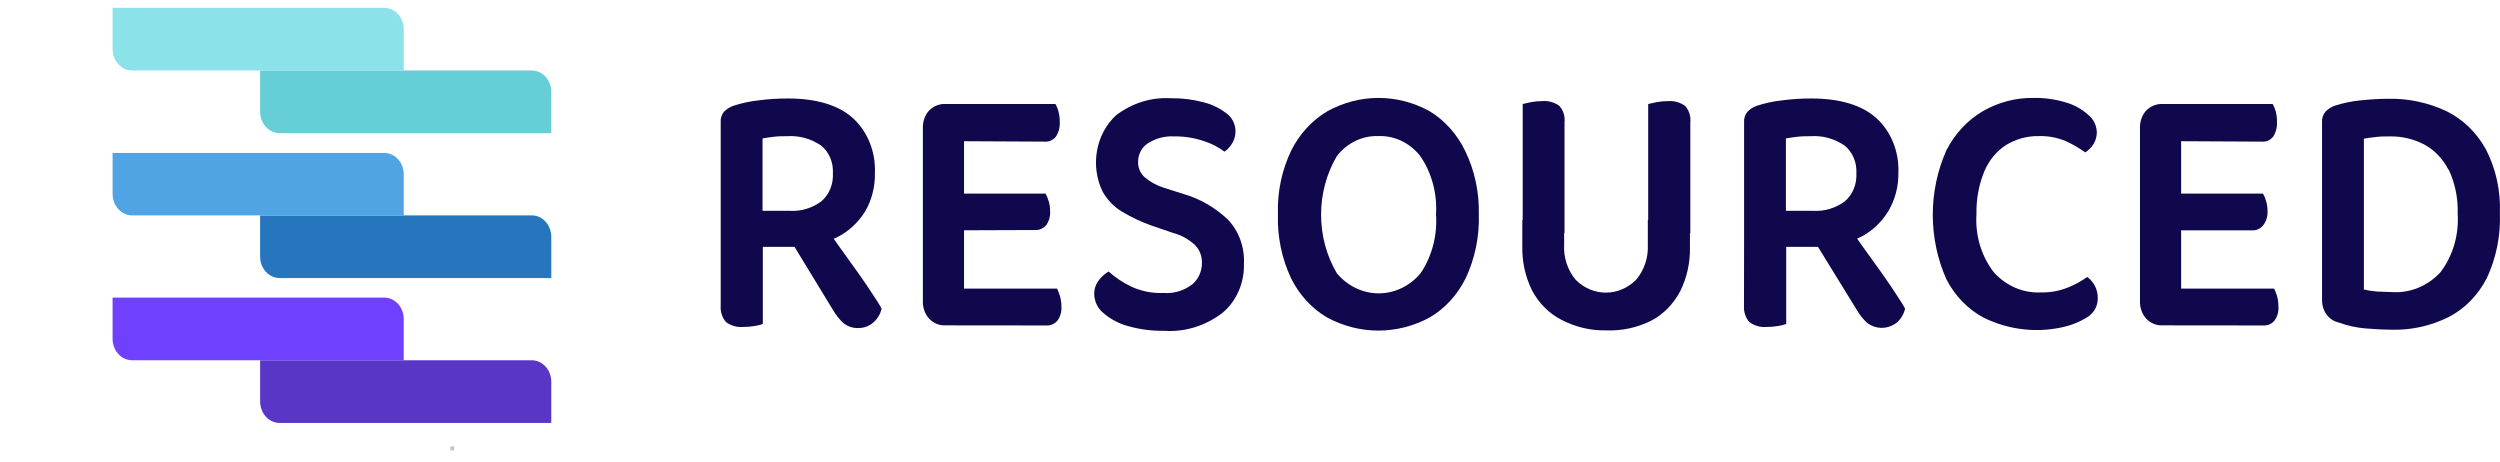
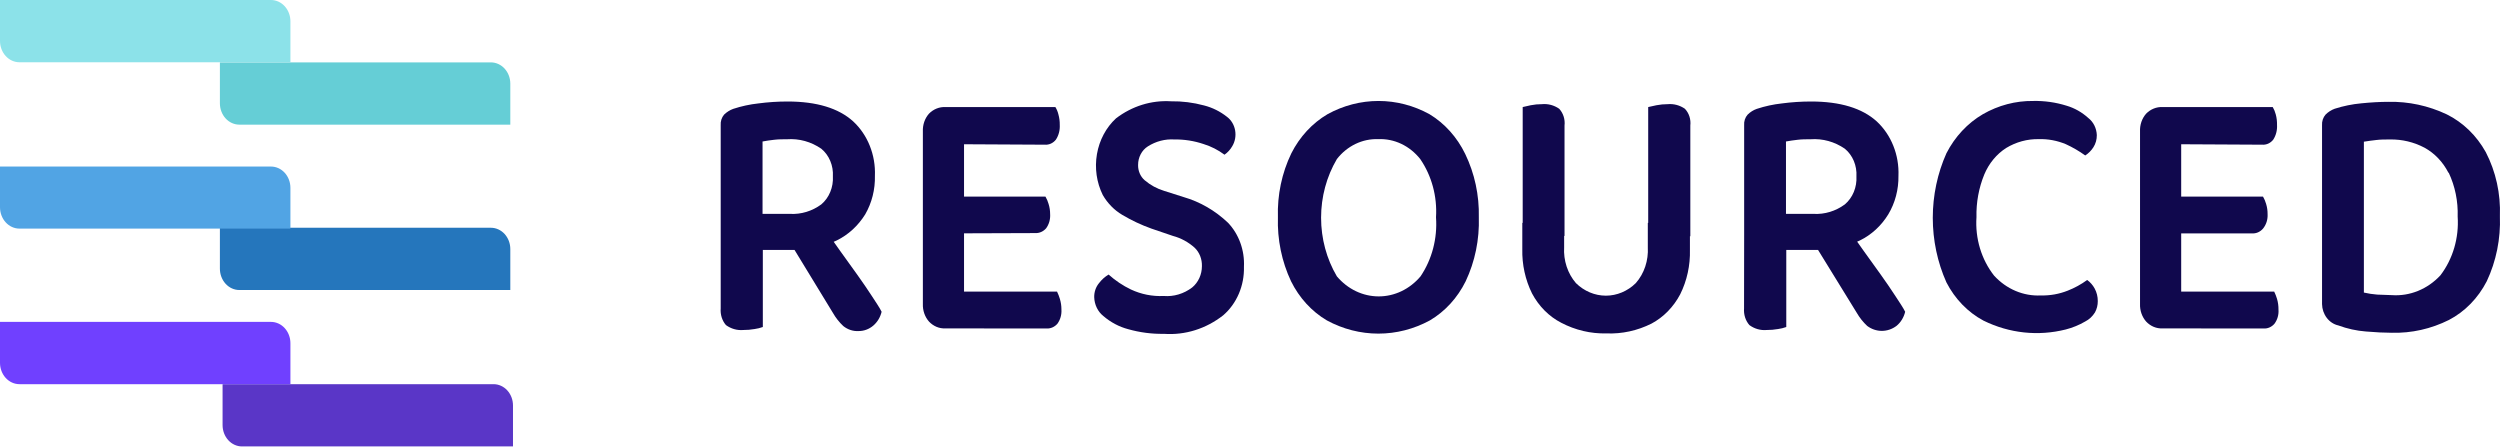
- <svg xmlns="http://www.w3.org/2000/svg" width="168" height="31" viewBox="0 0 168 31" fill="none">
-   <path d="M53.296 16.59H48.431V8.214C48.421 8.084 48.437 7.953 48.476 7.829C48.516 7.706 48.578 7.593 48.66 7.498C48.839 7.324 49.048 7.193 49.275 7.111C49.825 6.93 50.39 6.808 50.962 6.746C51.612 6.66 52.267 6.617 52.923 6.617C54.884 6.617 56.355 7.068 57.33 7.949C57.813 8.396 58.197 8.958 58.45 9.593C58.704 10.228 58.822 10.918 58.794 11.611C58.816 12.527 58.588 13.43 58.14 14.204C57.663 14.969 57.003 15.574 56.231 15.953C55.307 16.398 54.305 16.616 53.296 16.59V16.59ZM48.431 15.516H51.262V21.771C51.084 21.835 50.9 21.881 50.713 21.907C50.46 21.951 50.204 21.972 49.948 21.971C49.538 22.008 49.128 21.891 48.784 21.642C48.656 21.494 48.559 21.317 48.498 21.125C48.437 20.932 48.414 20.727 48.431 20.524V15.516ZM51.243 14.168H53.093C53.837 14.209 54.573 13.986 55.192 13.531C55.452 13.31 55.659 13.023 55.794 12.695C55.93 12.366 55.99 12.006 55.97 11.646C55.99 11.291 55.93 10.935 55.794 10.611C55.659 10.287 55.452 10.005 55.192 9.791C54.505 9.317 53.7 9.094 52.89 9.153C52.596 9.153 52.302 9.153 52.021 9.189C51.739 9.225 51.478 9.253 51.243 9.303V14.168ZM52.916 15.809L55.322 15.05C55.695 15.587 56.081 16.125 56.473 16.676L57.611 18.26C57.977 18.776 58.304 19.248 58.591 19.693C58.879 20.137 59.108 20.467 59.245 20.746C59.156 21.118 58.956 21.447 58.678 21.681C58.401 21.916 58.059 22.043 57.709 22.043C57.337 22.067 56.969 21.947 56.669 21.706C56.396 21.451 56.16 21.151 55.97 20.818L52.916 15.809Z" fill="#10084D" />
-   <path d="M64.783 16.798H62.017V8.63C62.007 8.41 62.039 8.19 62.109 7.985C62.18 7.779 62.289 7.591 62.429 7.433C62.578 7.283 62.751 7.166 62.941 7.09C63.131 7.013 63.333 6.979 63.534 6.989C63.782 6.989 64.03 7.016 64.273 7.068C64.445 7.096 64.616 7.136 64.783 7.19V16.798ZM62.017 12.005H64.783V21.663C64.616 21.716 64.445 21.757 64.273 21.785C64.03 21.837 63.782 21.863 63.534 21.864C63.331 21.875 63.128 21.84 62.938 21.761C62.748 21.682 62.575 21.561 62.429 21.405C62.291 21.249 62.183 21.064 62.112 20.861C62.041 20.657 62.009 20.44 62.017 20.223V12.005ZM63.534 9.483V6.989H70.922C71.015 7.14 71.083 7.307 71.125 7.484C71.19 7.716 71.221 7.957 71.216 8.2C71.235 8.55 71.142 8.897 70.955 9.182C70.863 9.297 70.748 9.388 70.618 9.446C70.489 9.505 70.349 9.529 70.21 9.518L63.534 9.483ZM63.534 15.48V13.008H70.255C70.345 13.161 70.416 13.328 70.465 13.502C70.534 13.721 70.569 13.951 70.569 14.183C70.592 14.526 70.497 14.866 70.301 15.136C70.206 15.245 70.091 15.33 69.964 15.385C69.836 15.441 69.699 15.466 69.562 15.458L63.534 15.48ZM63.534 21.864V19.392H71.033C71.109 19.548 71.173 19.711 71.223 19.879C71.293 20.11 71.329 20.352 71.328 20.596C71.351 20.939 71.255 21.279 71.059 21.549C70.965 21.657 70.85 21.742 70.722 21.798C70.595 21.854 70.458 21.878 70.321 21.871L63.534 21.864Z" fill="#10084D" />
-   <path d="M78.193 19.686C78.875 19.742 79.554 19.54 80.115 19.112C80.318 18.945 80.482 18.729 80.596 18.48C80.709 18.232 80.769 17.957 80.769 17.679C80.776 17.448 80.736 17.217 80.653 17.004C80.569 16.791 80.444 16.601 80.285 16.447C79.86 16.065 79.362 15.793 78.827 15.652L77.376 15.157C76.698 14.915 76.041 14.606 75.414 14.233C74.881 13.919 74.431 13.46 74.107 12.9C73.691 12.061 73.553 11.09 73.715 10.151C73.877 9.213 74.329 8.364 74.996 7.749C76.076 6.925 77.376 6.521 78.69 6.602C79.439 6.591 80.186 6.685 80.913 6.882C81.469 7.022 81.993 7.283 82.456 7.648C82.739 7.861 82.934 8.186 83 8.554C83.066 8.923 82.997 9.305 82.809 9.619C82.676 9.85 82.497 10.046 82.286 10.192C81.856 9.871 81.381 9.629 80.88 9.475C80.245 9.261 79.583 9.157 78.919 9.167C78.295 9.127 77.674 9.289 77.134 9.633C76.934 9.759 76.769 9.941 76.654 10.16C76.539 10.379 76.479 10.627 76.48 10.88C76.476 11.076 76.513 11.271 76.589 11.449C76.665 11.626 76.778 11.783 76.918 11.904C77.307 12.235 77.751 12.479 78.226 12.621L79.533 13.037C80.637 13.354 81.659 13.944 82.521 14.763C82.884 15.144 83.168 15.606 83.353 16.118C83.538 16.63 83.62 17.18 83.593 17.73C83.609 18.353 83.491 18.972 83.249 19.537C83.007 20.102 82.648 20.597 82.201 20.983C81.045 21.89 79.638 22.331 78.219 22.229C77.406 22.244 76.594 22.138 75.807 21.914C75.202 21.754 74.635 21.454 74.146 21.033C73.962 20.887 73.81 20.697 73.704 20.477C73.597 20.257 73.538 20.013 73.531 19.765C73.525 19.422 73.637 19.089 73.845 18.833C74.026 18.593 74.248 18.393 74.499 18.245C74.954 18.653 75.458 18.99 75.996 19.249C76.69 19.572 77.44 19.721 78.193 19.686Z" fill="#10084D" />
-   <path d="M99.377 14.398C99.424 15.89 99.12 17.37 98.494 18.697C97.943 19.811 97.107 20.725 96.088 21.326C95.012 21.911 93.827 22.215 92.626 22.215C91.425 22.215 90.241 21.911 89.164 21.326C88.146 20.725 87.31 19.811 86.758 18.697C86.133 17.37 85.829 15.89 85.876 14.398C85.828 12.903 86.139 11.421 86.778 10.099C87.341 8.984 88.186 8.071 89.21 7.469C90.273 6.885 91.447 6.581 92.636 6.581C93.826 6.581 94.999 6.885 96.062 7.469C97.082 8.085 97.916 9.014 98.461 10.142C99.096 11.45 99.411 12.916 99.377 14.398ZM96.5 14.398C96.587 12.997 96.211 11.608 95.441 10.486C95.092 10.044 94.657 9.694 94.168 9.462C93.679 9.23 93.149 9.122 92.617 9.146C92.091 9.126 91.569 9.236 91.088 9.468C90.607 9.7 90.179 10.048 89.838 10.486C89.145 11.66 88.777 13.028 88.777 14.427C88.777 15.825 89.145 17.193 89.838 18.367C90.197 18.792 90.631 19.131 91.115 19.362C91.599 19.594 92.121 19.713 92.649 19.713C93.177 19.713 93.699 19.594 94.183 19.362C94.667 19.131 95.102 18.792 95.46 18.367C96.232 17.224 96.601 15.815 96.5 14.398Z" fill="#10084D" />
-   <path d="M105.136 15.652H102.325V6.989L102.867 6.867C103.115 6.818 103.367 6.794 103.619 6.796C104.025 6.756 104.432 6.865 104.776 7.104C104.912 7.249 105.015 7.427 105.077 7.624C105.14 7.82 105.16 8.03 105.136 8.236V15.652ZM107.947 22.201C106.899 22.226 105.86 21.98 104.914 21.484C104.092 21.062 103.408 20.374 102.952 19.514C102.5 18.6 102.275 17.572 102.299 16.533V14.771H105.11V16.411C105.084 16.851 105.141 17.291 105.277 17.705C105.413 18.119 105.626 18.498 105.901 18.819C106.454 19.363 107.171 19.664 107.915 19.664C108.658 19.664 109.375 19.363 109.928 18.819C110.207 18.5 110.423 18.122 110.561 17.707C110.699 17.293 110.758 16.852 110.733 16.411V14.771H113.564V16.59C113.59 17.63 113.364 18.658 112.91 19.571C112.461 20.424 111.789 21.11 110.981 21.541C110.031 22.017 108.992 22.243 107.947 22.201V22.201ZM113.59 15.673H110.759V6.989L111.314 6.867C111.565 6.819 111.819 6.795 112.073 6.796C112.477 6.76 112.88 6.868 113.224 7.104C113.361 7.248 113.466 7.426 113.53 7.622C113.593 7.819 113.614 8.029 113.59 8.236V15.673Z" fill="#10084D" />
-   <path d="M122.067 16.59H117.203V8.214C117.193 8.083 117.208 7.952 117.249 7.828C117.29 7.704 117.354 7.592 117.438 7.498C117.616 7.323 117.825 7.191 118.053 7.111C118.603 6.93 119.168 6.808 119.74 6.746C120.39 6.66 121.045 6.616 121.701 6.617C123.662 6.617 125.133 7.068 126.108 7.949C126.591 8.396 126.975 8.958 127.229 9.593C127.482 10.228 127.6 10.918 127.572 11.611C127.587 12.531 127.348 13.435 126.886 14.204C126.414 14.971 125.754 15.577 124.983 15.953C124.065 16.393 123.07 16.611 122.067 16.59V16.59ZM117.203 15.516H120.034V21.771C119.855 21.835 119.671 21.881 119.485 21.907C119.229 21.951 118.972 21.972 118.713 21.971C118.305 22.008 117.897 21.891 117.556 21.642C117.427 21.494 117.328 21.318 117.266 21.125C117.204 20.933 117.18 20.728 117.196 20.524L117.203 15.516ZM120.014 14.168H121.871C122.615 14.209 123.351 13.986 123.97 13.531C124.23 13.31 124.437 13.023 124.573 12.695C124.708 12.366 124.768 12.006 124.748 11.646C124.769 11.291 124.708 10.935 124.573 10.611C124.437 10.287 124.23 10.005 123.97 9.791C123.283 9.317 122.478 9.094 121.668 9.153C121.368 9.153 121.08 9.153 120.799 9.189C120.518 9.225 120.256 9.253 120.014 9.303V14.168ZM121.688 15.809L124.1 15.05C124.473 15.587 124.859 16.125 125.251 16.676L126.389 18.26C126.755 18.776 127.082 19.248 127.369 19.693C127.657 20.137 127.886 20.467 128.023 20.746C127.932 21.128 127.725 21.464 127.435 21.699C127.146 21.915 126.804 22.031 126.454 22.031C126.104 22.031 125.762 21.915 125.473 21.699C125.198 21.444 124.96 21.144 124.767 20.811L121.688 15.809Z" fill="#10084D" />
-   <path d="M140.906 8.874C140.91 9.166 140.83 9.451 140.677 9.69C140.533 9.916 140.345 10.104 140.128 10.242C139.715 9.945 139.277 9.691 138.82 9.483C138.243 9.242 137.627 9.128 137.009 9.146C136.242 9.13 135.485 9.335 134.813 9.741C134.167 10.156 133.653 10.779 133.342 11.525C132.974 12.425 132.795 13.405 132.819 14.391C132.723 15.82 133.149 17.232 134.002 18.317C134.413 18.766 134.905 19.117 135.446 19.346C135.988 19.575 136.567 19.679 137.147 19.65C137.761 19.666 138.373 19.556 138.951 19.327C139.412 19.147 139.851 18.907 140.259 18.611C140.464 18.758 140.636 18.954 140.762 19.184C140.9 19.44 140.973 19.732 140.971 20.03C140.974 20.297 140.908 20.56 140.782 20.789C140.619 21.054 140.393 21.264 140.128 21.398C139.715 21.638 139.276 21.819 138.82 21.936C136.967 22.404 135.024 22.195 133.289 21.341C132.24 20.78 131.371 19.883 130.798 18.769C130.196 17.419 129.883 15.936 129.883 14.434C129.883 12.931 130.196 11.449 130.798 10.099C131.369 8.983 132.22 8.07 133.25 7.469C134.29 6.872 135.449 6.567 136.624 6.581C137.381 6.563 138.137 6.669 138.866 6.896C139.405 7.054 139.907 7.337 140.337 7.727C140.506 7.858 140.644 8.03 140.743 8.228C140.841 8.427 140.897 8.648 140.906 8.874V8.874Z" fill="#10084D" />
-   <path d="M146.572 16.798H143.807V8.63C143.796 8.41 143.828 8.19 143.899 7.985C143.969 7.779 144.078 7.591 144.218 7.433C144.367 7.283 144.541 7.166 144.73 7.09C144.92 7.013 145.122 6.979 145.323 6.989C145.571 6.99 145.819 7.016 146.062 7.068C146.234 7.097 146.405 7.137 146.572 7.19V16.798ZM143.807 12.005H146.572V21.663C146.405 21.716 146.234 21.756 146.062 21.785C145.819 21.837 145.571 21.863 145.323 21.864C145.12 21.875 144.917 21.84 144.727 21.761C144.537 21.682 144.364 21.561 144.218 21.405C144.08 21.249 143.972 21.064 143.901 20.861C143.83 20.657 143.798 20.44 143.807 20.223V12.005ZM145.323 9.483V6.989H152.724C152.814 7.142 152.883 7.308 152.927 7.484C152.99 7.716 153.018 7.958 153.012 8.2C153.032 8.55 152.942 8.896 152.757 9.182C152.665 9.297 152.55 9.388 152.421 9.446C152.291 9.505 152.151 9.529 152.012 9.518L145.323 9.483ZM145.323 15.48V13.008H152.071C152.16 13.161 152.231 13.328 152.28 13.502C152.347 13.722 152.38 13.952 152.378 14.183C152.388 14.36 152.366 14.537 152.314 14.704C152.261 14.871 152.178 15.025 152.071 15.157C151.977 15.266 151.864 15.352 151.737 15.407C151.611 15.463 151.474 15.488 151.338 15.48H145.323ZM145.323 21.864V19.392H152.822C152.898 19.548 152.962 19.711 153.012 19.879C153.08 20.11 153.113 20.352 153.11 20.596C153.137 20.939 153.041 21.281 152.842 21.549C152.749 21.657 152.635 21.743 152.508 21.799C152.382 21.854 152.246 21.879 152.11 21.871L145.323 21.864Z" fill="#10084D" />
-   <path d="M167.11 18.697C166.527 19.831 165.639 20.739 164.567 21.298C163.363 21.898 162.051 22.192 160.729 22.157C160.241 22.157 159.659 22.129 158.983 22.072C158.353 22.022 157.732 21.885 157.133 21.663C156.83 21.595 156.557 21.416 156.359 21.156C156.16 20.896 156.048 20.569 156.041 20.23V8.214C156.033 8.084 156.049 7.952 156.09 7.829C156.13 7.705 156.194 7.593 156.277 7.498C156.454 7.32 156.663 7.186 156.891 7.104C157.476 6.917 158.076 6.795 158.683 6.738C159.336 6.674 159.938 6.638 160.507 6.638C161.854 6.61 163.192 6.898 164.429 7.484C165.514 8.022 166.425 8.906 167.045 10.02C167.722 11.327 168.051 12.817 167.993 14.319C168.05 15.838 167.746 17.346 167.11 18.697ZM164.534 11.403C164.164 10.678 163.603 10.091 162.926 9.719C162.206 9.342 161.416 9.153 160.618 9.167C160.291 9.167 159.964 9.167 159.689 9.203C159.415 9.239 159.121 9.268 158.853 9.318V19.456C159.148 19.524 159.447 19.569 159.748 19.593C160.075 19.593 160.402 19.628 160.729 19.628C161.329 19.67 161.93 19.573 162.493 19.344C163.056 19.114 163.569 18.757 163.998 18.296C164.836 17.194 165.251 15.778 165.155 14.348C165.189 13.326 164.982 12.311 164.554 11.403H164.534Z" fill="#10084D" />
-   <rect x="30.262" y="30" width="0.261" height="0.263" fill="#C4C4C4" />
-   <path d="M17.48 24.21H35.735C36.083 24.21 36.416 24.363 36.662 24.633C36.908 24.903 37.046 25.27 37.046 25.652V28.421H18.791C18.444 28.421 18.11 28.269 17.864 27.999C17.619 27.728 17.48 27.361 17.48 26.979V24.21Z" fill="#5A36C7" />
-   <path d="M7.566 20H25.821C26.168 20 26.502 20.152 26.748 20.422C26.994 20.693 27.132 21.059 27.132 21.442V24.21H8.877C8.53 24.21 8.196 24.059 7.95 23.788C7.705 23.518 7.566 23.151 7.566 22.769V20Z" fill="#7040FF" />
-   <path d="M17.48 14.474H35.735C36.083 14.474 36.416 14.626 36.662 14.896C36.908 15.166 37.046 15.533 37.046 15.916V18.684H18.791C18.444 18.684 18.11 18.532 17.864 18.262C17.619 17.991 17.48 17.625 17.48 17.242V14.474Z" fill="#2576BC" />
-   <path d="M7.566 10.278H25.821C26.168 10.278 26.502 10.43 26.748 10.7C26.994 10.97 27.132 11.337 27.132 11.72V14.474H8.877C8.53 14.474 8.196 14.322 7.95 14.051C7.705 13.781 7.566 13.414 7.566 13.032V10.263V10.278Z" fill="#51A4E4" />
-   <path d="M17.48 4.737H35.735C36.083 4.737 36.416 4.889 36.662 5.159C36.908 5.43 37.046 5.796 37.046 6.179V8.947H18.791C18.444 8.947 18.11 8.795 17.864 8.525C17.619 8.255 17.48 7.888 17.48 7.505V4.737Z" fill="#65CED6" />
-   <path d="M7.566 0.526H25.821C26.168 0.526 26.502 0.678 26.748 0.949C26.994 1.219 27.132 1.586 27.132 1.968V4.737H8.877C8.53 4.737 8.196 4.585 7.95 4.315C7.705 4.044 7.566 3.677 7.566 3.295V0.526Z" fill="#8CE2E9" />
+ <svg xmlns="http://www.w3.org/2000/svg" width="168" height="30" viewBox="0 0 168 30" fill="none">
+   <path d="M53.296 16.795H48.431V8.419C48.421 8.289 48.437 8.157 48.476 8.034C48.516 7.91 48.578 7.798 48.66 7.702C48.839 7.529 49.048 7.397 49.275 7.315C49.825 7.135 50.39 7.012 50.962 6.95C51.612 6.864 52.267 6.821 52.923 6.821C54.884 6.821 56.355 7.272 57.33 8.154C57.813 8.601 58.197 9.163 58.45 9.798C58.704 10.432 58.822 11.123 58.794 11.815C58.816 12.732 58.588 13.634 58.14 14.409C57.663 15.174 57.003 15.779 56.231 16.157C55.307 16.603 54.305 16.82 53.296 16.795ZM48.431 15.72H51.262V21.975C51.084 22.04 50.9 22.085 50.713 22.111C50.46 22.155 50.204 22.177 49.948 22.176C49.538 22.212 49.128 22.096 48.784 21.846C48.656 21.698 48.559 21.522 48.498 21.329C48.437 21.136 48.414 20.931 48.431 20.728V15.72ZM51.243 14.373H53.093C53.837 14.414 54.573 14.19 55.192 13.735C55.452 13.515 55.659 13.228 55.794 12.899C55.93 12.571 55.99 12.211 55.97 11.851C55.99 11.495 55.93 11.139 55.794 10.815C55.659 10.491 55.452 10.21 55.192 9.995C54.505 9.522 53.7 9.299 52.89 9.358C52.596 9.358 52.302 9.358 52.021 9.393C51.739 9.429 51.478 9.458 51.243 9.508V14.373ZM52.916 16.014L55.322 15.254C55.695 15.792 56.081 16.329 56.473 16.881L57.611 18.464C57.977 18.98 58.304 19.453 58.591 19.897C58.879 20.341 59.108 20.671 59.245 20.951C59.156 21.322 58.956 21.651 58.678 21.886C58.401 22.12 58.059 22.247 57.709 22.247C57.337 22.271 56.969 22.152 56.669 21.911C56.396 21.655 56.16 21.356 55.97 21.022L52.916 16.014Z" fill="#10084D" />
+   <path d="M64.783 17.003H62.017V8.834C62.007 8.615 62.039 8.395 62.109 8.189C62.18 7.983 62.289 7.795 62.429 7.638C62.578 7.487 62.751 7.37 62.941 7.294C63.131 7.218 63.333 7.184 63.534 7.194C63.782 7.194 64.03 7.22 64.273 7.272C64.445 7.3 64.616 7.341 64.783 7.394V17.003ZM62.017 12.209H64.783V21.868C64.616 21.921 64.445 21.962 64.273 21.989C64.03 22.041 63.782 22.068 63.534 22.068C63.331 22.079 63.128 22.044 62.938 21.965C62.748 21.886 62.575 21.765 62.429 21.61C62.291 21.454 62.183 21.268 62.112 21.065C62.041 20.862 62.009 20.645 62.017 20.427V12.209ZM63.534 9.687V7.194H70.922C71.015 7.345 71.083 7.512 71.125 7.688C71.19 7.92 71.221 8.162 71.216 8.405C71.235 8.755 71.142 9.102 70.955 9.386C70.863 9.502 70.748 9.592 70.618 9.651C70.489 9.709 70.349 9.734 70.21 9.723L63.534 9.687ZM63.534 15.684V13.212H70.255C70.345 13.366 70.416 13.532 70.465 13.707C70.534 13.926 70.569 14.156 70.569 14.387C70.592 14.731 70.497 15.071 70.301 15.34C70.206 15.449 70.091 15.534 69.964 15.59C69.836 15.646 69.699 15.67 69.562 15.663L63.534 15.684ZM63.534 22.068V19.596H71.033C71.109 19.753 71.173 19.916 71.223 20.084C71.293 20.314 71.329 20.556 71.328 20.8C71.351 21.143 71.255 21.484 71.059 21.753C70.965 21.862 70.85 21.947 70.722 22.003C70.595 22.058 70.458 22.083 70.321 22.075L63.534 22.068Z" fill="#10084D" />
+   <path d="M78.193 19.89C78.875 19.947 79.554 19.744 80.115 19.317C80.318 19.15 80.482 18.933 80.596 18.685C80.709 18.436 80.769 18.162 80.769 17.884C80.776 17.652 80.736 17.422 80.653 17.209C80.569 16.995 80.444 16.805 80.285 16.652C79.86 16.269 79.362 15.998 78.827 15.856L77.376 15.362C76.698 15.12 76.041 14.811 75.414 14.438C74.881 14.124 74.431 13.665 74.107 13.105C73.691 12.265 73.553 11.294 73.715 10.356C73.877 9.417 74.329 8.568 74.996 7.953C76.076 7.129 77.376 6.726 78.69 6.807C79.439 6.796 80.186 6.889 80.913 7.086C81.469 7.227 81.993 7.487 82.456 7.853C82.739 8.065 82.934 8.39 83 8.759C83.066 9.127 82.997 9.51 82.809 9.823C82.676 10.055 82.497 10.251 82.286 10.396C81.856 10.075 81.381 9.834 80.88 9.68C80.245 9.466 79.583 9.362 78.919 9.372C78.295 9.332 77.674 9.494 77.134 9.838C76.934 9.964 76.769 10.146 76.654 10.365C76.539 10.584 76.479 10.832 76.48 11.084C76.476 11.281 76.513 11.475 76.589 11.653C76.665 11.831 76.778 11.987 76.918 12.109C77.307 12.44 77.751 12.683 78.226 12.825L79.533 13.241C80.637 13.558 81.659 14.149 82.521 14.968C82.884 15.348 83.168 15.811 83.353 16.323C83.538 16.834 83.62 17.384 83.593 17.934C83.609 18.558 83.491 19.177 83.249 19.742C83.007 20.306 82.648 20.802 82.201 21.187C81.045 22.095 79.638 22.535 78.219 22.434C77.406 22.449 76.594 22.343 75.807 22.119C75.202 21.959 74.635 21.658 74.146 21.237C73.962 21.092 73.81 20.902 73.704 20.682C73.597 20.462 73.538 20.218 73.531 19.969C73.525 19.626 73.637 19.294 73.845 19.038C74.026 18.797 74.248 18.597 74.499 18.45C74.954 18.857 75.458 19.195 75.996 19.453C76.69 19.777 77.44 19.926 78.193 19.89Z" fill="#10084D" />
+   <path d="M99.377 14.602C99.424 16.095 99.12 17.575 98.494 18.901C97.943 20.016 97.107 20.93 96.088 21.531C95.012 22.115 93.827 22.419 92.626 22.419C91.425 22.419 90.241 22.115 89.165 21.531C88.146 20.93 87.31 20.016 86.758 18.901C86.133 17.575 85.829 16.095 85.876 14.602C85.828 13.107 86.139 11.625 86.778 10.303C87.341 9.189 88.186 8.276 89.21 7.674C90.273 7.089 91.447 6.785 92.636 6.785C93.826 6.785 94.999 7.089 96.062 7.674C97.082 8.29 97.916 9.219 98.462 10.346C99.096 11.655 99.411 13.121 99.377 14.602ZM96.5 14.602C96.587 13.201 96.211 11.813 95.441 10.69C95.092 10.249 94.657 9.899 94.168 9.667C93.679 9.435 93.149 9.327 92.617 9.35C92.091 9.331 91.569 9.441 91.088 9.673C90.607 9.905 90.179 10.252 89.838 10.69C89.145 11.864 88.777 13.233 88.777 14.631C88.777 16.029 89.145 17.398 89.838 18.572C90.197 18.996 90.631 19.335 91.115 19.567C91.599 19.798 92.121 19.918 92.649 19.918C93.177 19.918 93.699 19.798 94.183 19.567C94.667 19.335 95.102 18.996 95.46 18.572C96.232 17.429 96.601 16.02 96.5 14.602Z" fill="#10084D" />
+   <path d="M105.136 15.856H102.325V7.194L102.867 7.072C103.115 7.023 103.367 6.999 103.619 7C104.025 6.961 104.432 7.069 104.776 7.308C104.912 7.454 105.015 7.632 105.077 7.828C105.14 8.025 105.16 8.234 105.136 8.44V15.856ZM107.947 22.405C106.899 22.43 105.86 22.185 104.914 21.689C104.092 21.266 103.408 20.579 102.952 19.718C102.5 18.805 102.275 17.777 102.299 16.738V14.975H105.11V16.616C105.084 17.055 105.141 17.495 105.277 17.91C105.413 18.324 105.626 18.703 105.901 19.023C106.454 19.567 107.171 19.869 107.915 19.869C108.658 19.869 109.375 19.567 109.928 19.023C110.207 18.705 110.423 18.326 110.561 17.912C110.699 17.498 110.758 17.056 110.733 16.616V14.975H113.563V16.795C113.59 17.834 113.364 18.863 112.91 19.776C112.461 20.628 111.789 21.315 110.981 21.746C110.031 22.222 108.992 22.448 107.947 22.405ZM113.59 15.878H110.759V7.194L111.314 7.072C111.565 7.024 111.819 7 112.073 7C112.477 6.964 112.88 7.072 113.224 7.308C113.361 7.452 113.466 7.63 113.53 7.827C113.593 8.023 113.614 8.234 113.59 8.44V15.878Z" fill="#10084D" />
+   <path d="M122.071 16.795H117.207V8.419C117.197 8.288 117.212 8.156 117.253 8.032C117.293 7.909 117.358 7.796 117.442 7.702C117.62 7.527 117.829 7.395 118.057 7.316C118.607 7.135 119.172 7.012 119.744 6.95C120.394 6.864 121.049 6.821 121.705 6.821C123.666 6.821 125.137 7.272 126.112 8.154C126.595 8.601 126.979 9.163 127.232 9.798C127.486 10.432 127.604 11.123 127.576 11.815C127.591 12.736 127.352 13.64 126.89 14.409C126.418 15.176 125.758 15.781 124.987 16.157C124.068 16.598 123.074 16.816 122.071 16.795ZM117.207 15.72H120.038V21.975C119.859 22.04 119.675 22.085 119.489 22.111C119.233 22.155 118.975 22.177 118.717 22.176C118.308 22.212 117.901 22.096 117.56 21.846C117.431 21.699 117.332 21.523 117.27 21.33C117.208 21.137 117.184 20.932 117.2 20.728L117.207 15.72ZM120.018 14.373H121.875C122.619 14.414 123.355 14.19 123.974 13.735C124.234 13.515 124.441 13.228 124.577 12.899C124.712 12.571 124.772 12.211 124.752 11.851C124.773 11.495 124.712 11.139 124.577 10.815C124.441 10.491 124.234 10.21 123.974 9.995C123.287 9.522 122.482 9.299 121.672 9.358C121.372 9.358 121.084 9.358 120.803 9.393C120.522 9.429 120.26 9.458 120.018 9.508V14.373ZM121.692 16.014L124.104 15.254C124.477 15.792 124.863 16.329 125.255 16.881L126.393 18.464C126.759 18.98 127.086 19.453 127.373 19.897C127.661 20.341 127.89 20.671 128.027 20.951C127.936 21.333 127.729 21.669 127.439 21.904C127.15 22.12 126.808 22.235 126.458 22.235C126.108 22.235 125.766 22.12 125.477 21.904C125.202 21.649 124.964 21.349 124.771 21.015L121.692 16.014Z" fill="#10084D" />
+   <path d="M140.906 9.078C140.91 9.37 140.83 9.656 140.677 9.895C140.533 10.12 140.345 10.308 140.128 10.447C139.715 10.15 139.277 9.895 138.82 9.687C138.243 9.447 137.627 9.332 137.009 9.35C136.242 9.334 135.485 9.539 134.813 9.945C134.167 10.36 133.653 10.983 133.342 11.729C132.974 12.63 132.795 13.609 132.819 14.595C132.723 16.024 133.149 17.436 134.002 18.522C134.413 18.971 134.905 19.321 135.446 19.55C135.988 19.78 136.567 19.883 137.147 19.854C137.761 19.87 138.373 19.761 138.951 19.532C139.412 19.352 139.851 19.111 140.259 18.815C140.464 18.962 140.636 19.158 140.762 19.389C140.9 19.645 140.973 19.937 140.971 20.234C140.974 20.502 140.908 20.765 140.782 20.994C140.619 21.258 140.393 21.469 140.128 21.603C139.715 21.843 139.276 22.023 138.82 22.14C136.967 22.608 135.024 22.399 133.289 21.545C132.24 20.985 131.371 20.088 130.798 18.973C130.196 17.623 129.883 16.141 129.883 14.638C129.883 13.136 130.196 11.653 130.798 10.303C131.369 9.188 132.22 8.275 133.25 7.674C134.29 7.077 135.449 6.771 136.624 6.785C137.381 6.768 138.137 6.874 138.866 7.101C139.405 7.258 139.907 7.542 140.337 7.932C140.505 8.063 140.644 8.234 140.743 8.433C140.841 8.631 140.897 8.852 140.906 9.078Z" fill="#10084D" />
+   <path d="M146.576 17.003H143.81V8.834C143.8 8.615 143.832 8.395 143.902 8.189C143.973 7.983 144.082 7.795 144.222 7.638C144.37 7.487 144.544 7.37 144.734 7.294C144.924 7.218 145.125 7.184 145.327 7.194C145.575 7.194 145.823 7.221 146.066 7.272C146.238 7.301 146.409 7.342 146.576 7.394V17.003ZM143.81 12.209H146.576V21.868C146.409 21.92 146.238 21.961 146.066 21.989C145.823 22.041 145.575 22.068 145.327 22.068C145.124 22.079 144.921 22.044 144.731 21.965C144.541 21.886 144.368 21.765 144.222 21.61C144.084 21.454 143.976 21.268 143.905 21.065C143.834 20.862 143.802 20.645 143.81 20.427V12.209ZM145.327 9.687V7.194H152.728C152.818 7.346 152.887 7.513 152.931 7.688C152.994 7.92 153.022 8.162 153.016 8.405C153.036 8.754 152.946 9.101 152.761 9.386C152.669 9.502 152.554 9.592 152.425 9.651C152.295 9.709 152.155 9.734 152.016 9.723L145.327 9.687ZM145.327 15.684V13.212H152.075C152.164 13.366 152.235 13.532 152.284 13.707C152.351 13.926 152.384 14.156 152.382 14.387C152.392 14.564 152.37 14.741 152.318 14.908C152.265 15.076 152.182 15.23 152.075 15.362C151.981 15.471 151.867 15.556 151.741 15.612C151.614 15.668 151.478 15.692 151.342 15.684H145.327ZM145.327 22.068V19.596H152.826C152.902 19.753 152.966 19.916 153.016 20.084C153.084 20.315 153.117 20.557 153.114 20.8C153.141 21.144 153.044 21.485 152.846 21.753C152.753 21.862 152.639 21.947 152.512 22.003C152.386 22.059 152.25 22.083 152.114 22.075L145.327 22.068Z" fill="#10084D" />
+   <path d="M167.11 18.901C166.527 20.035 165.639 20.944 164.567 21.502C163.363 22.103 162.051 22.396 160.729 22.362C160.241 22.362 159.659 22.333 158.983 22.276C158.353 22.227 157.732 22.089 157.133 21.868C156.83 21.8 156.557 21.621 156.359 21.36C156.16 21.1 156.048 20.774 156.041 20.435V8.419C156.033 8.288 156.049 8.157 156.09 8.033C156.13 7.91 156.194 7.797 156.277 7.702C156.454 7.525 156.663 7.391 156.891 7.308C157.476 7.121 158.076 6.999 158.683 6.943C159.336 6.878 159.938 6.843 160.507 6.843C161.854 6.815 163.192 7.103 164.429 7.688C165.514 8.227 166.425 9.11 167.045 10.225C167.722 11.532 168.051 13.021 167.993 14.524C168.05 16.042 167.746 17.551 167.11 18.901ZM164.534 11.607C164.164 10.883 163.603 10.296 162.926 9.924C162.206 9.546 161.416 9.358 160.618 9.372C160.291 9.372 159.964 9.372 159.689 9.408C159.415 9.443 159.121 9.472 158.853 9.522V19.661C159.148 19.728 159.447 19.774 159.748 19.797C160.075 19.797 160.402 19.833 160.729 19.833C161.329 19.875 161.93 19.778 162.493 19.548C163.056 19.319 163.569 18.962 163.998 18.5C164.836 17.398 165.251 15.983 165.155 14.552C165.189 13.53 164.982 12.516 164.554 11.607H164.534Z" fill="#10084D" />
+   <path d="M14.957 25.816H33.165C33.512 25.816 33.845 25.967 34.09 26.235C34.335 26.504 34.473 26.869 34.473 27.249V30H16.265C15.918 30 15.585 29.849 15.34 29.58C15.095 29.311 14.957 28.947 14.957 28.567V25.816Z" fill="#5A36C7" />
+   <path d="M0 21.631H18.208C18.555 21.631 18.888 21.782 19.133 22.051C19.378 22.32 19.516 22.684 19.516 23.064V25.816H1.308C0.961 25.816 0.628 25.665 0.383 25.396C0.138 25.127 0 24.763 0 24.383V21.631Z" fill="#7040FF" />
+   <path d="M14.777 15.305H32.986C33.332 15.305 33.665 15.456 33.91 15.724C34.155 15.993 34.293 16.358 34.293 16.738V19.489H16.085C15.738 19.489 15.405 19.338 15.16 19.069C14.915 18.8 14.777 18.436 14.777 18.056V15.305Z" fill="#2576BC" />
+   <path d="M0 11.192H18.208C18.555 11.192 18.888 11.343 19.133 11.611C19.378 11.88 19.516 12.245 19.516 12.625V15.362H1.308C0.961 15.362 0.628 15.211 0.383 14.942C0.138 14.673 0 14.309 0 13.929V11.177V11.192Z" fill="#51A4E4" />
+   <path d="M14.777 4.192H32.986C33.332 4.192 33.665 4.343 33.91 4.611C34.155 4.88 34.293 5.244 34.293 5.625V8.376H16.085C15.738 8.376 15.405 8.225 15.16 7.956C14.915 7.687 14.777 7.323 14.777 6.943V4.192Z" fill="#65CED6" />
+   <path d="M0 0H18.208C18.555 0 18.888 0.151 19.133 0.42C19.378 0.688 19.516 1.053 19.516 1.433V4.184H1.308C0.961 4.184 0.628 4.033 0.383 3.765C0.138 3.496 0 3.131 0 2.751V0Z" fill="#8CE2E9" />
</svg>
